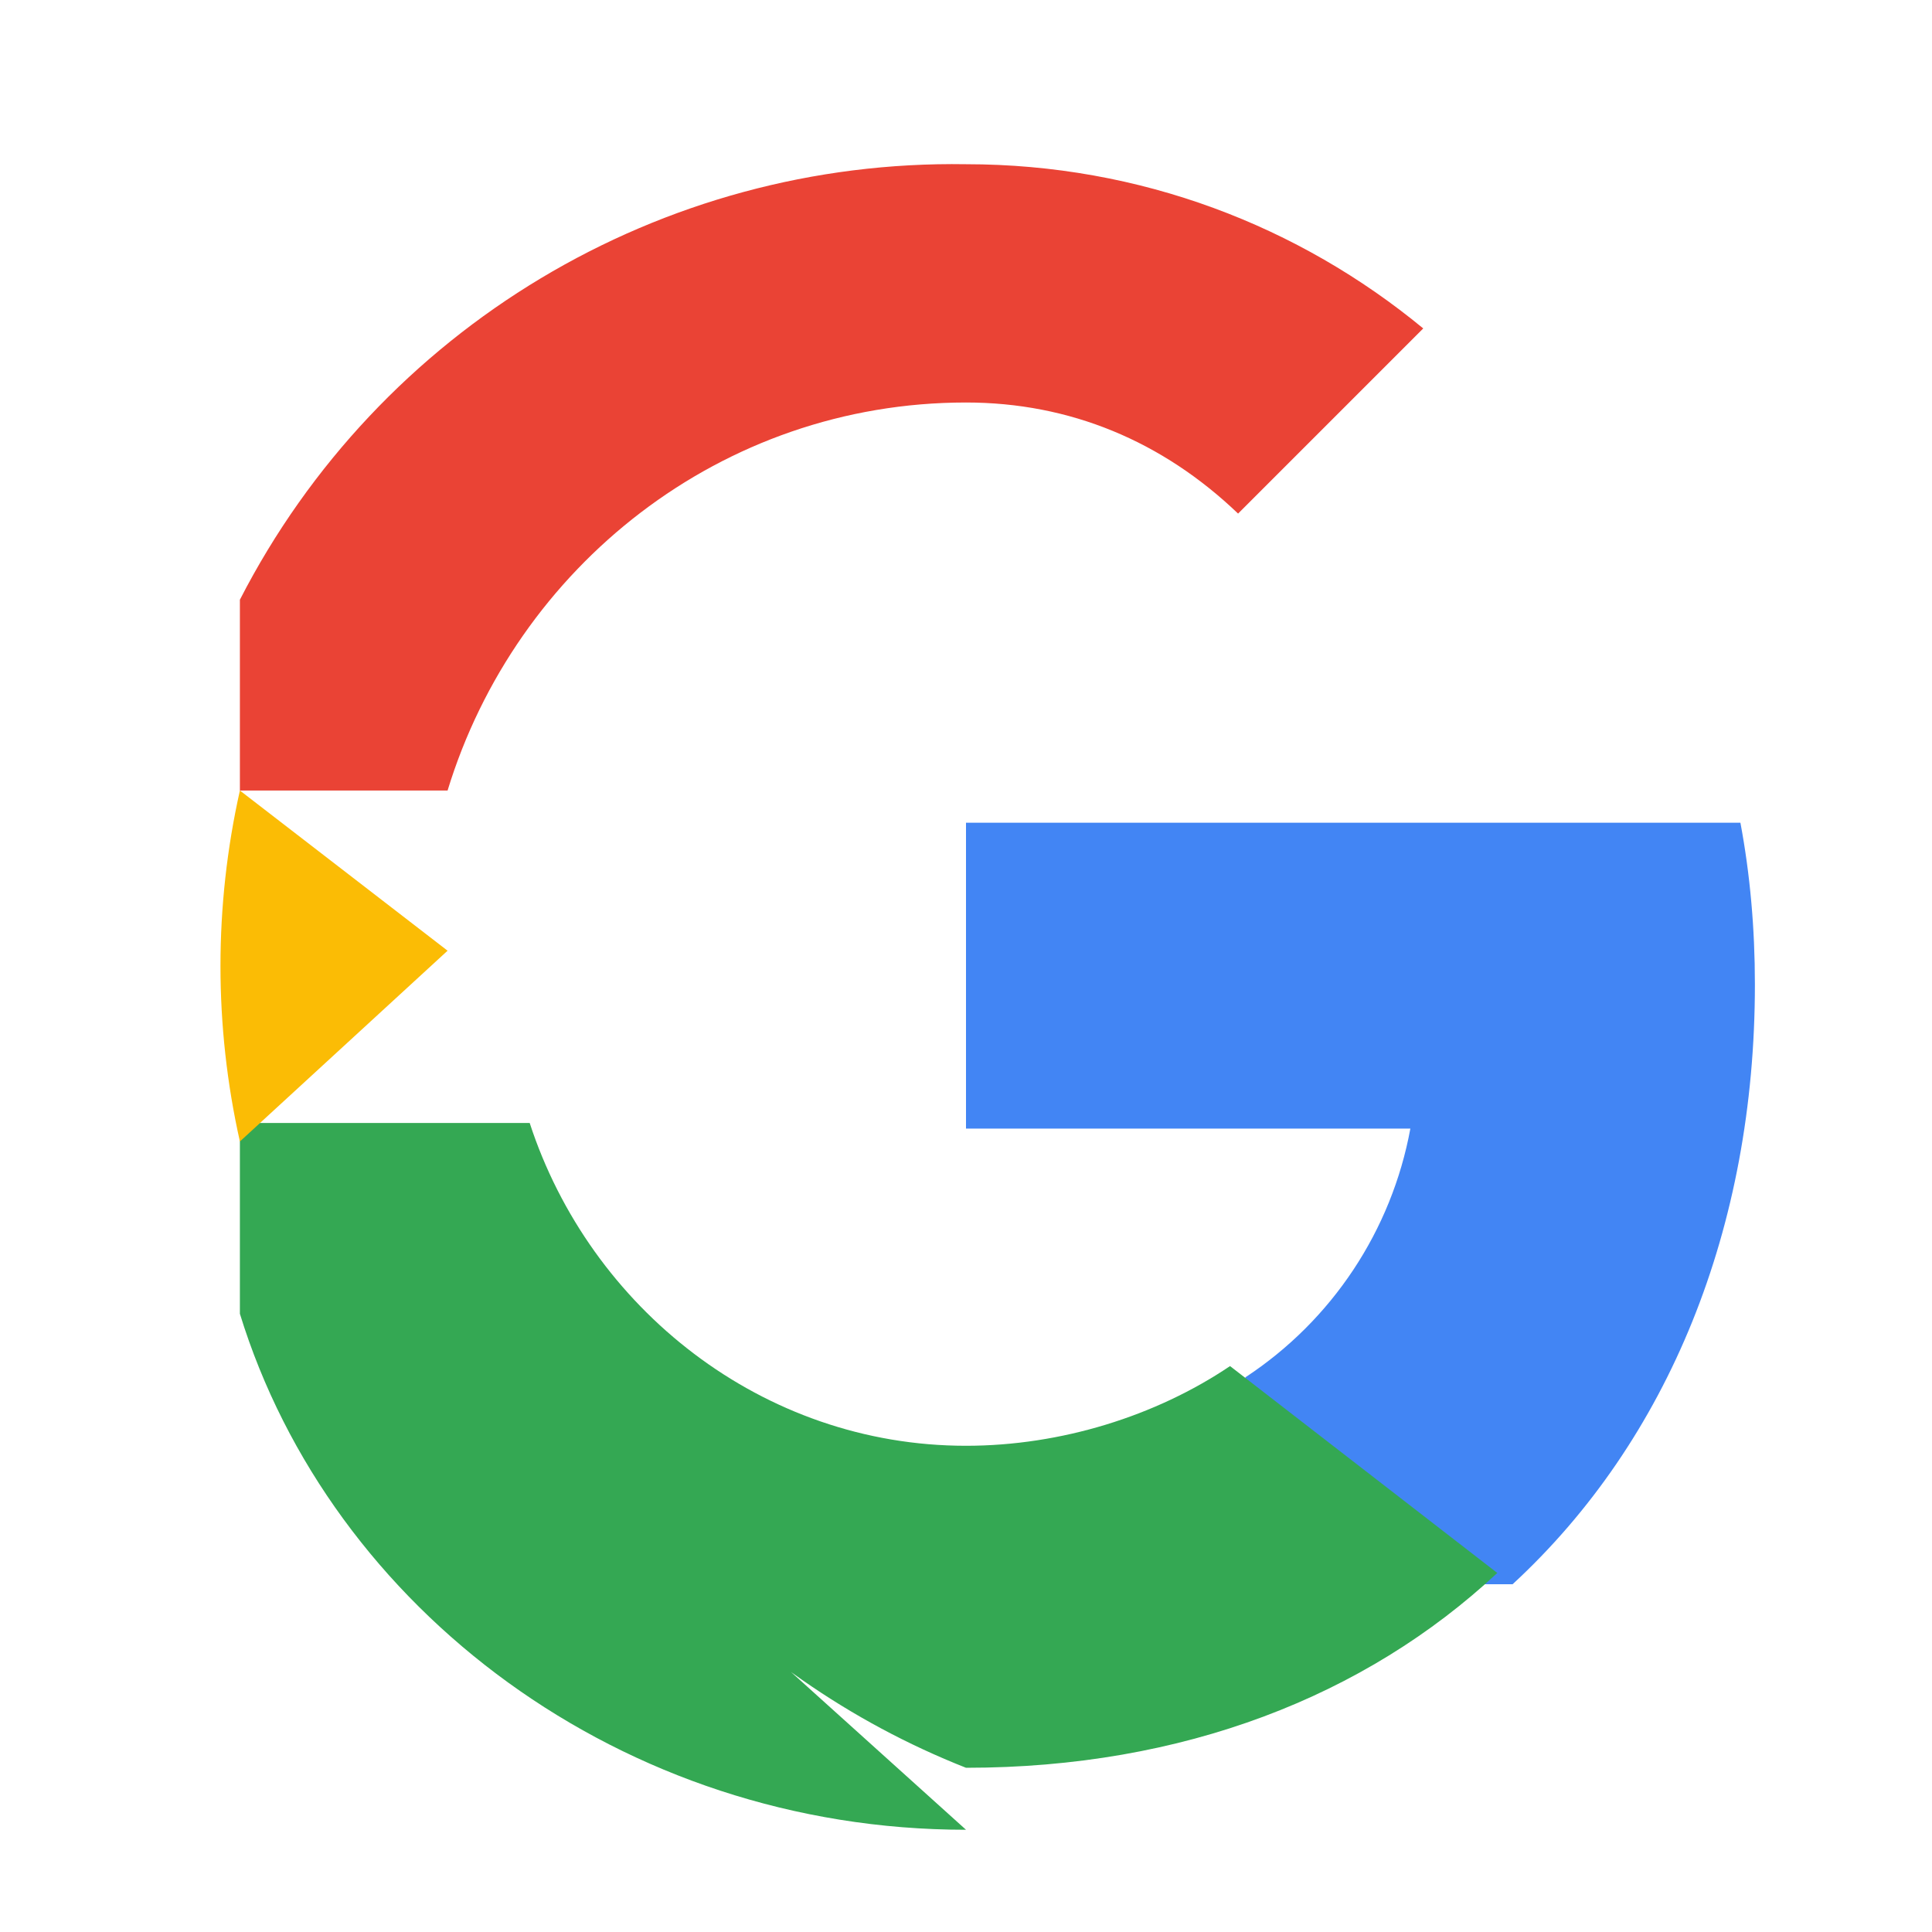
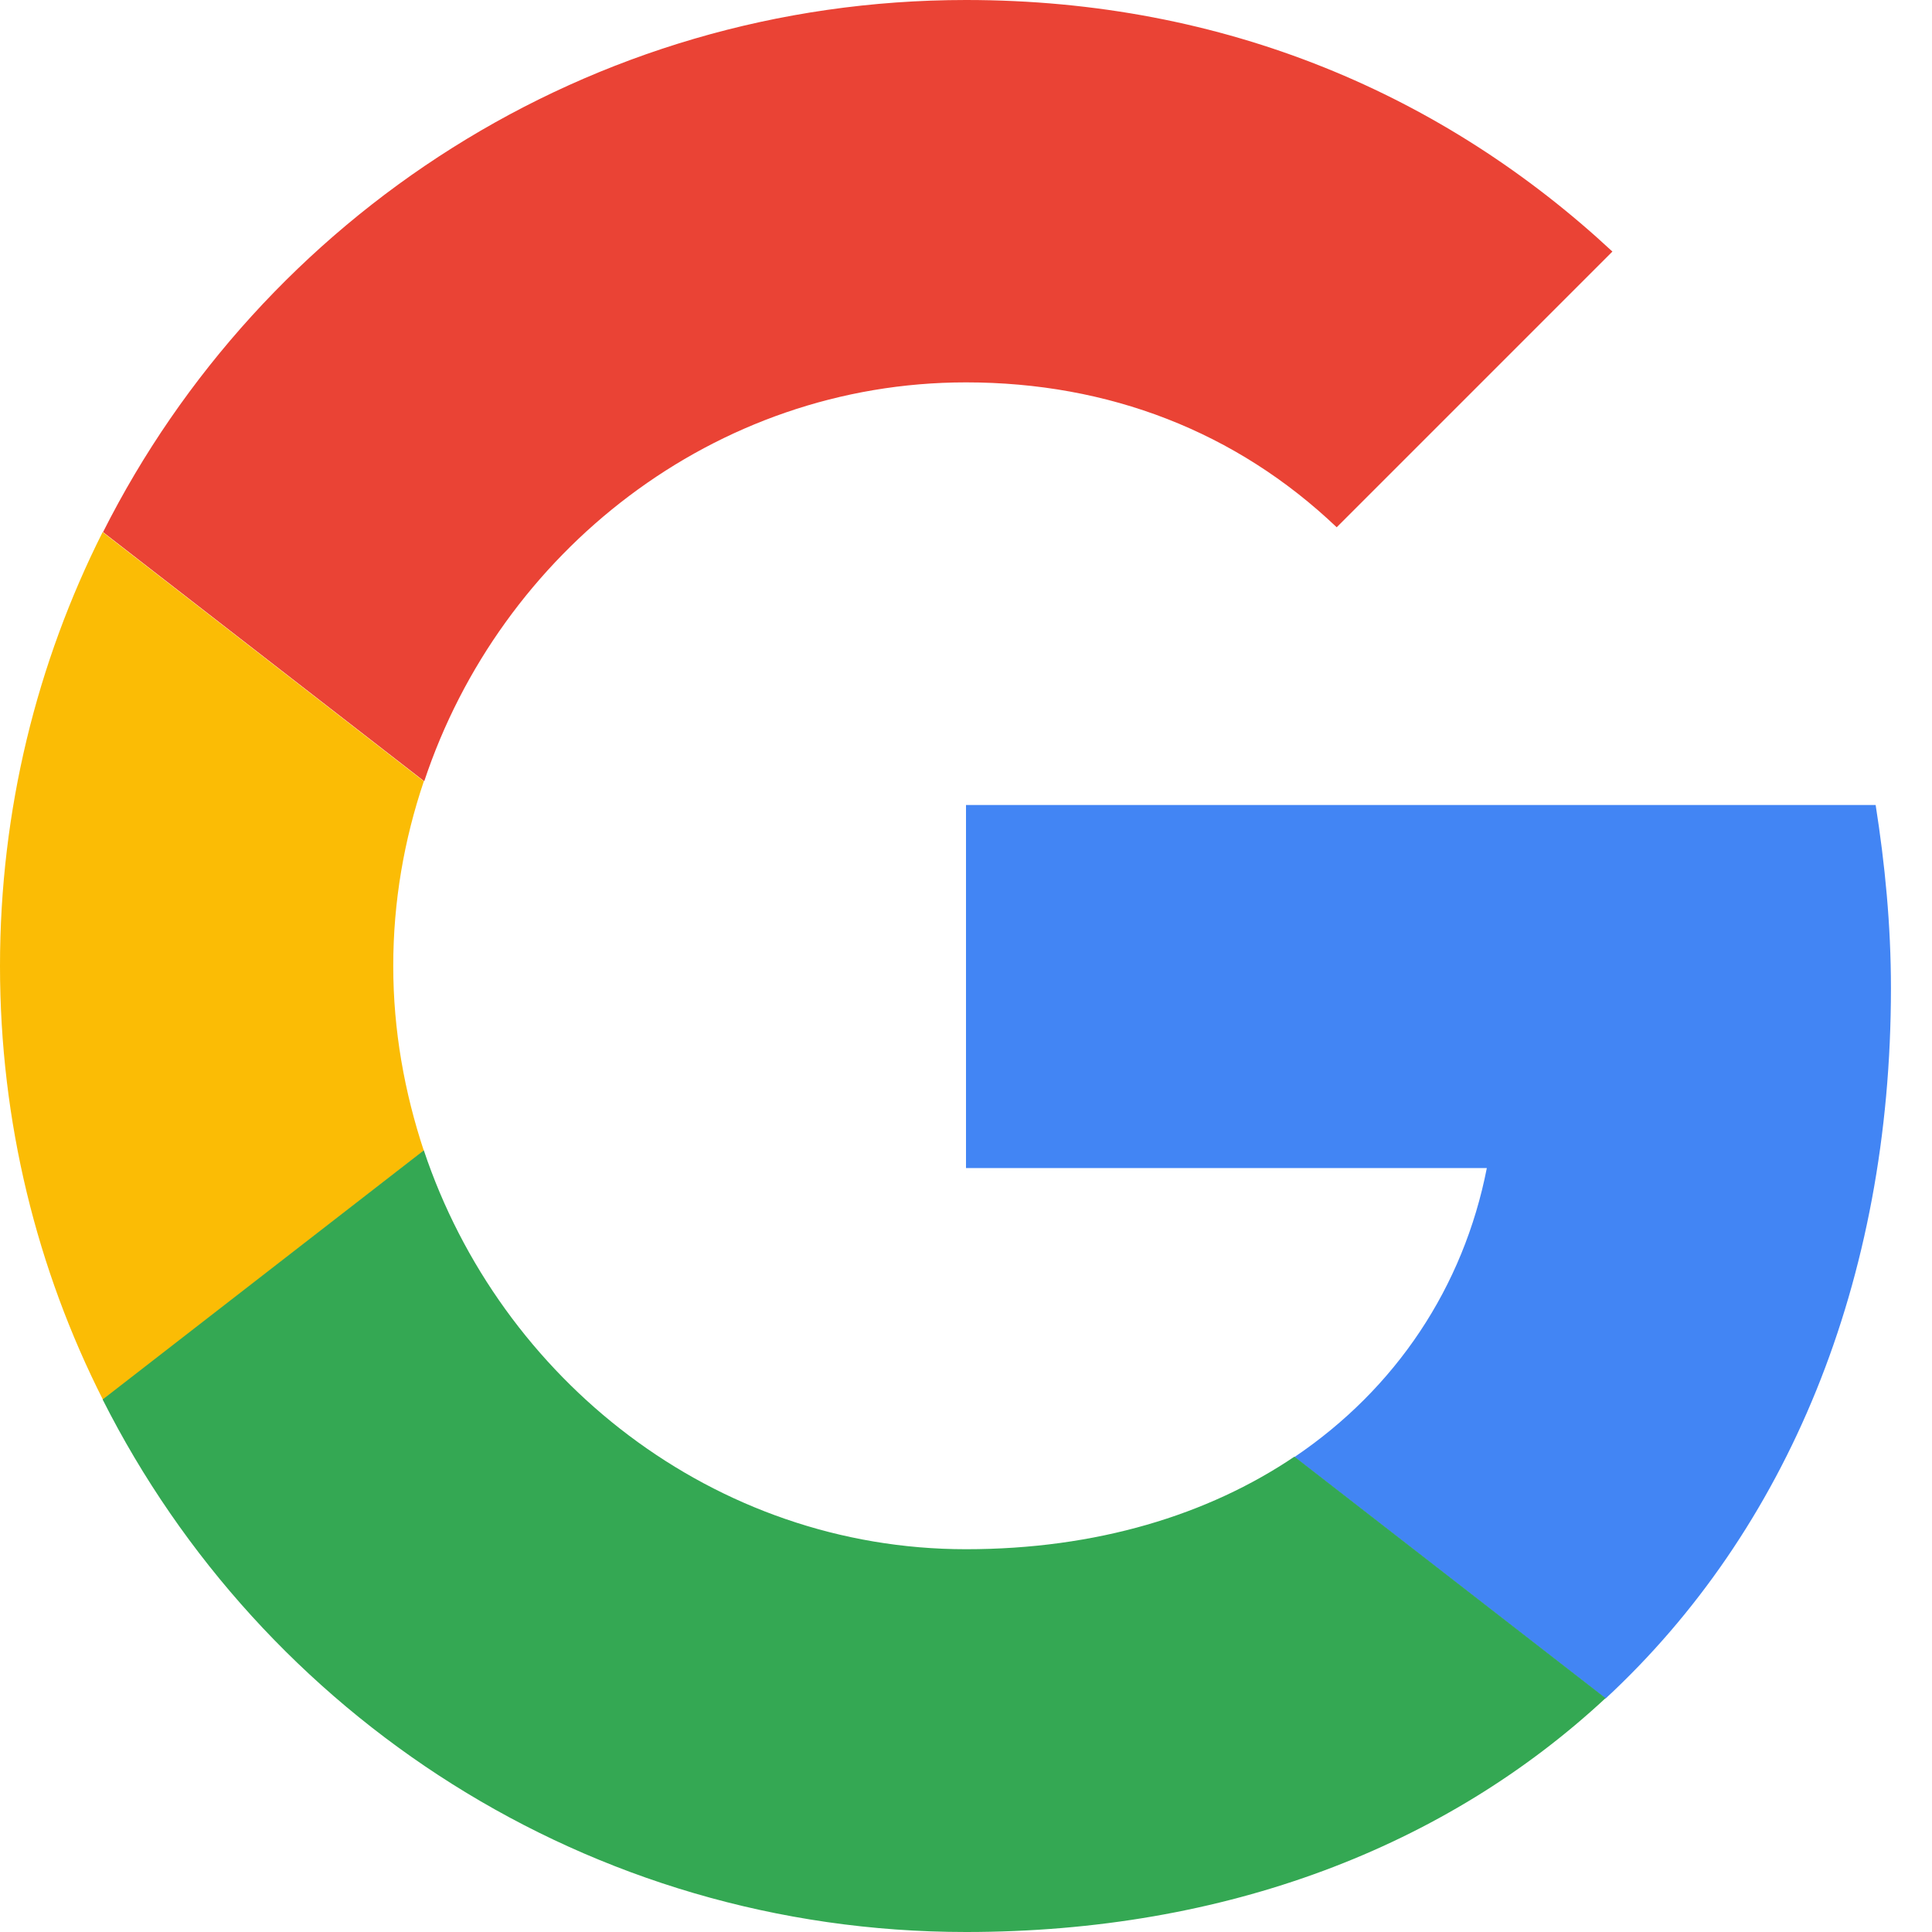
- <svg xmlns="http://www.w3.org/2000/svg" width="24" height="24" viewBox="0 0 24 24" aria-hidden="true" focusable="false">
-   <g fill="none">
-     <path d="M12 2.04c2.17 0 4.14.77 5.68 2.04l-2.3 2.3C14.44 5.48 13.29 5 12 5 8.96 5 6.41 7.04 5.56 9.82H2.98V7.45A9.96 9.96 0 0 1 12 2.04z" fill="#EA4335" />
-     <path d="M21.8 12.23c0-.7-.06-1.37-.18-2.01H12v3.8h5.52a4.72 4.72 0 0 1-2.05 3.09v2.57h3.32c1.94-1.79 3.01-4.43 3.01-7.45z" fill="#4285F4" />
-     <path d="M5.56 14.18A6.002 6.002 0 0 1 12 8.99c1.29 0 2.44.48 3.38 1.27l2.3-2.3A9.93 9.93 0 0 0 12 2.04c-4.27 0-7.89 2.74-9.02 6.41l2.58 2.37z" fill="#FBBC05" opacity="0" />
-     <path d="M8.24 19.34A9.93 9.93 0 0 0 12 21.96c2.7 0 4.96-.89 6.6-2.42l-3.32-2.57c-.92.62-2.1.99-3.28.99-2.53 0-4.67-1.71-5.42-4.01H2.98v2.37c1.13 3.67 4.75 6.41 9.02 6.41z" fill="#34A853" />
-     <path d="M2.98 9.82a9.97 9.97 0 0 0 0 4.36l2.58-2.37L2.98 9.82z" fill="#FBBC05" />
-   </g>
+ <svg xmlns="http://www.w3.org/2000/svg" width="18" height="18" viewBox="0 0 48 48">
+   <path fill="#EA4335" d="M24 9.5c3.54 0 6.71 1.22 9.21 3.6l6.85-6.85C35.9 2.38 30.47 0 24 0 14.62 0 6.51 5.38 2.56 13.22l7.98 6.19C12.43 13.72 17.74 9.5 24 9.5z" />
+   <path fill="#4285F4" d="M46.98 24.55c0-1.57-.15-3.09-.38-4.55H24v9.02h12.94c-.58 2.96-2.26 5.48-4.78 7.18l7.73 6c4.51-4.18 7.09-10.36 7.09-17.65z" />
+   <path fill="#FBBC05" d="M10.53 28.59c-.48-1.45-.76-2.99-.76-4.59s.27-3.14.76-4.59l-7.98-6.19C.92 16.46 0 20.12 0 24c0 3.88.92 7.54 2.56 10.78l7.97-6.19z" />
+   <path fill="#34A853" d="M24 48c6.48 0 11.93-2.13 15.89-5.81l-7.73-6c-2.15 1.45-4.92 2.3-8.16 2.3-6.26 0-11.57-4.22-13.47-9.91l-7.98 6.19C6.51 42.62 14.62 48 24 48z" />
+   <path fill="none" d="M0 0h48v48H0z" />
</svg>
